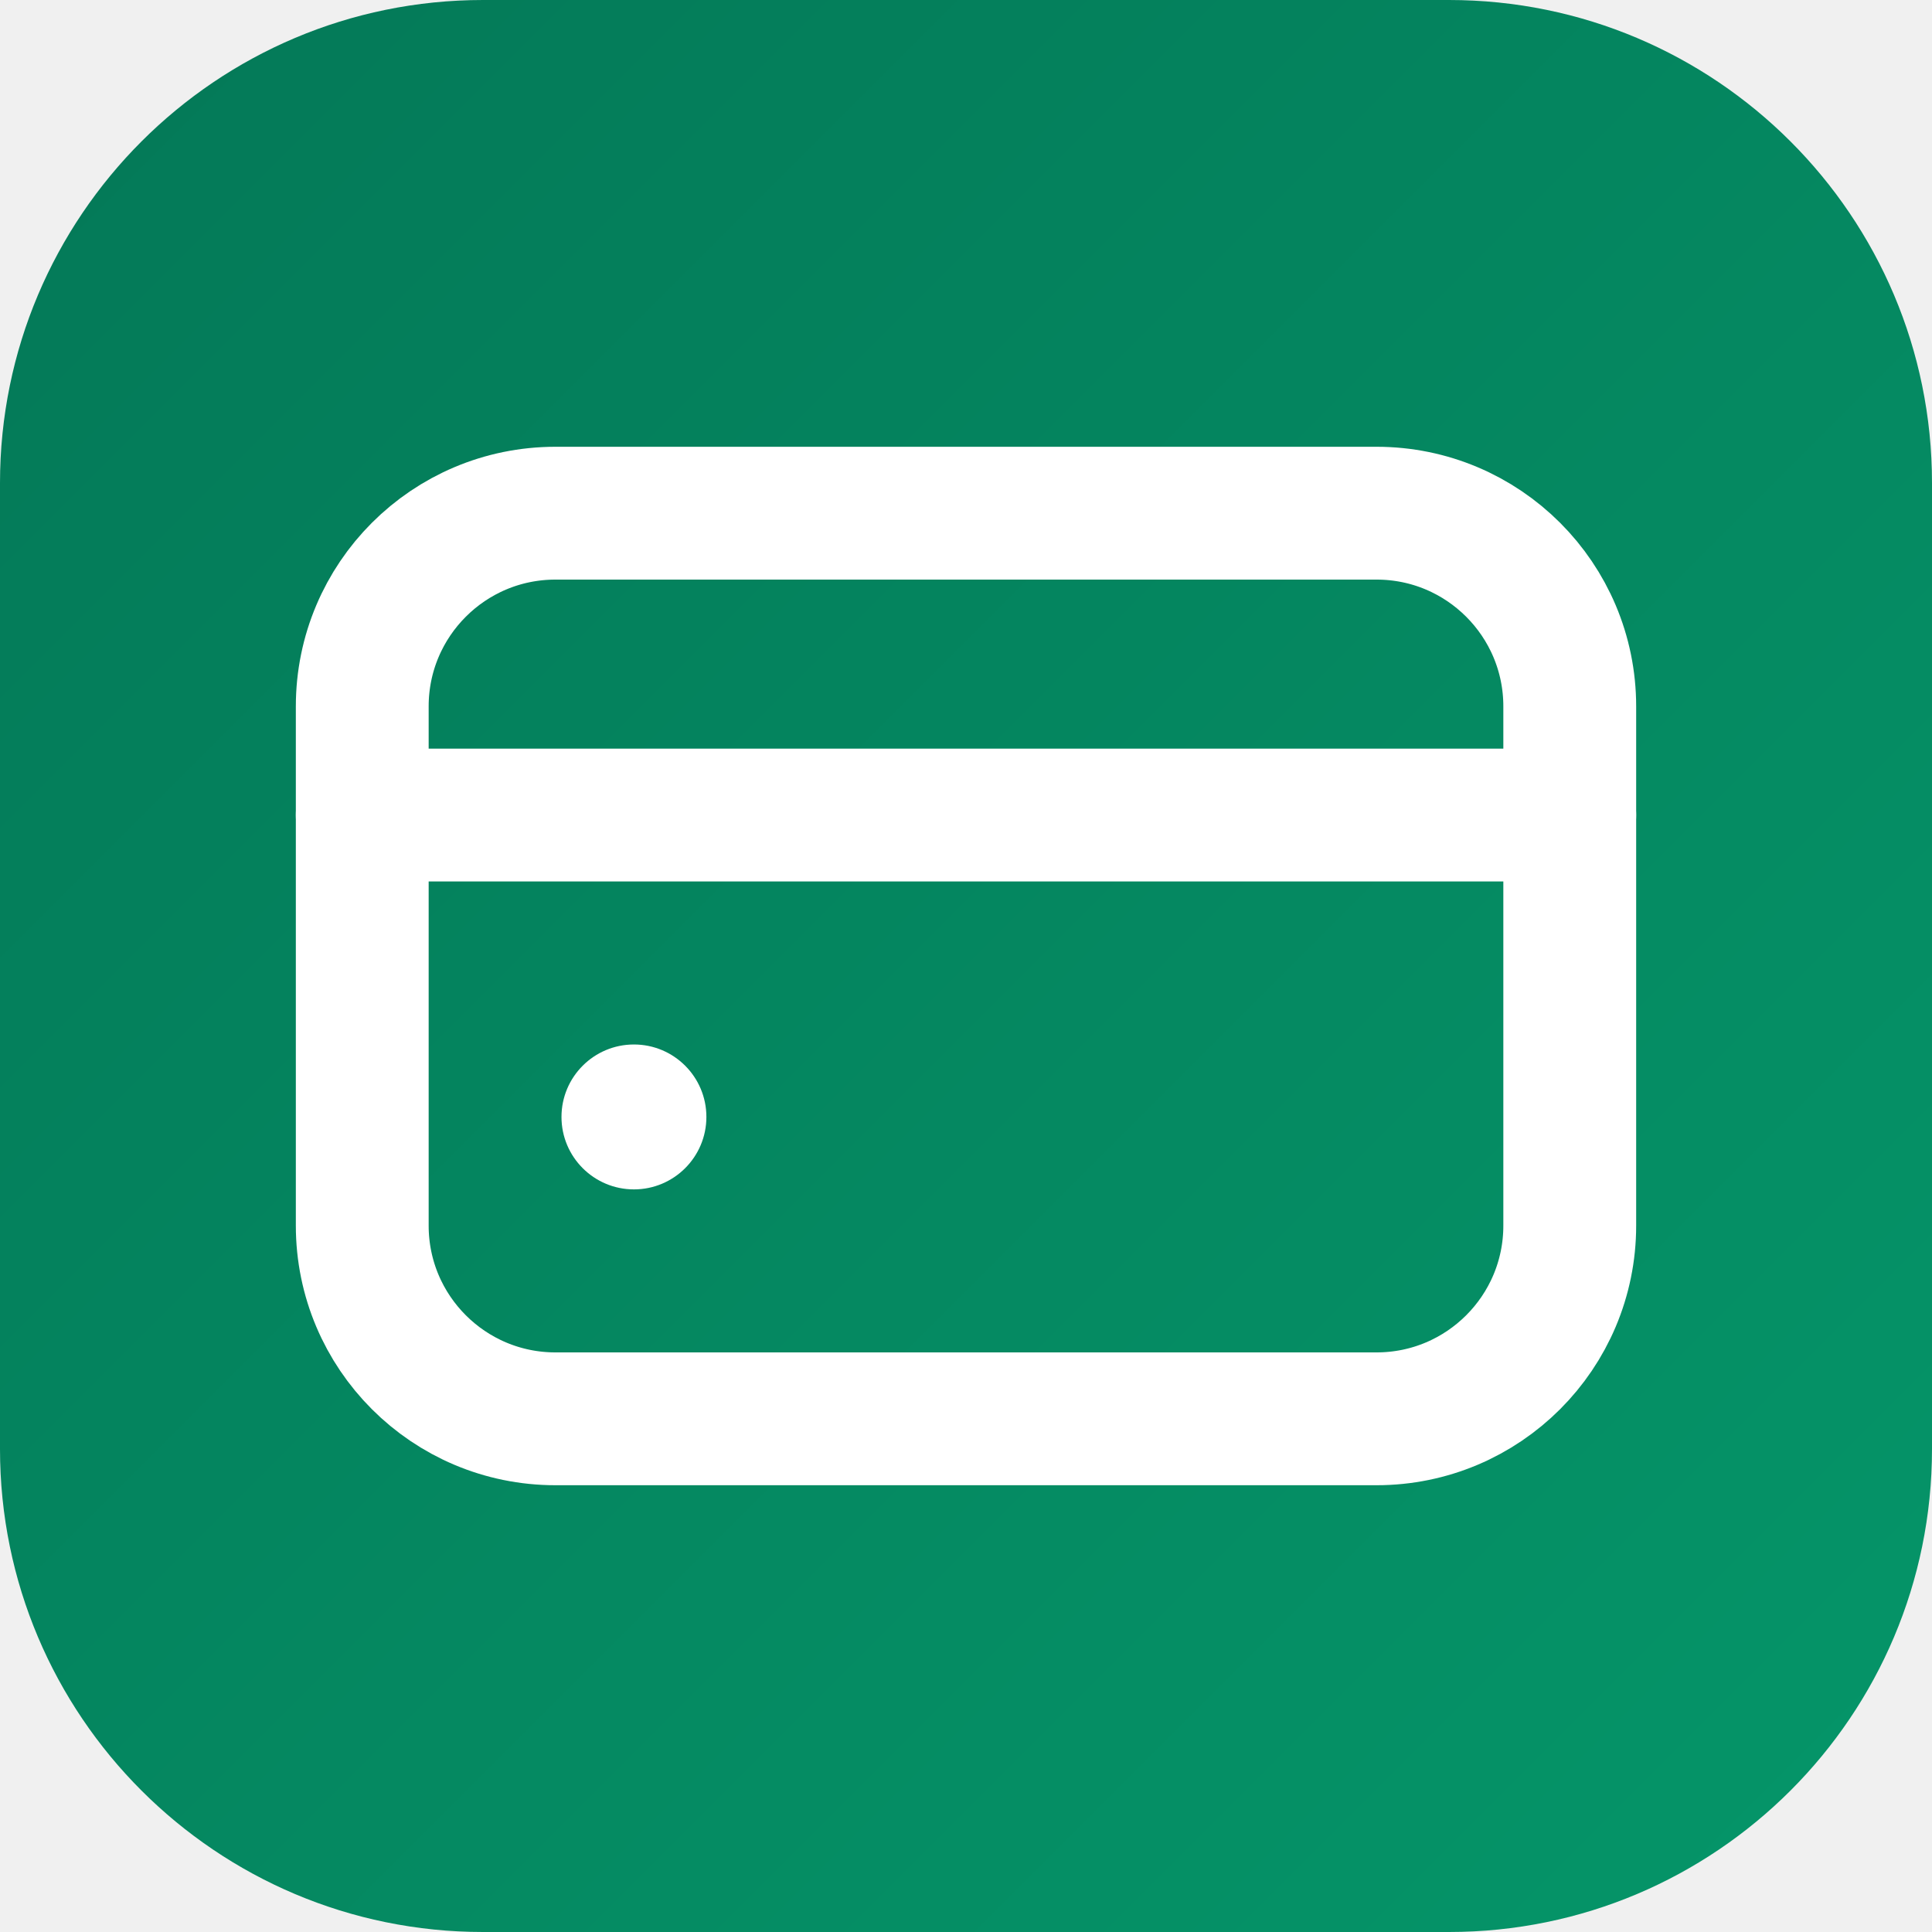
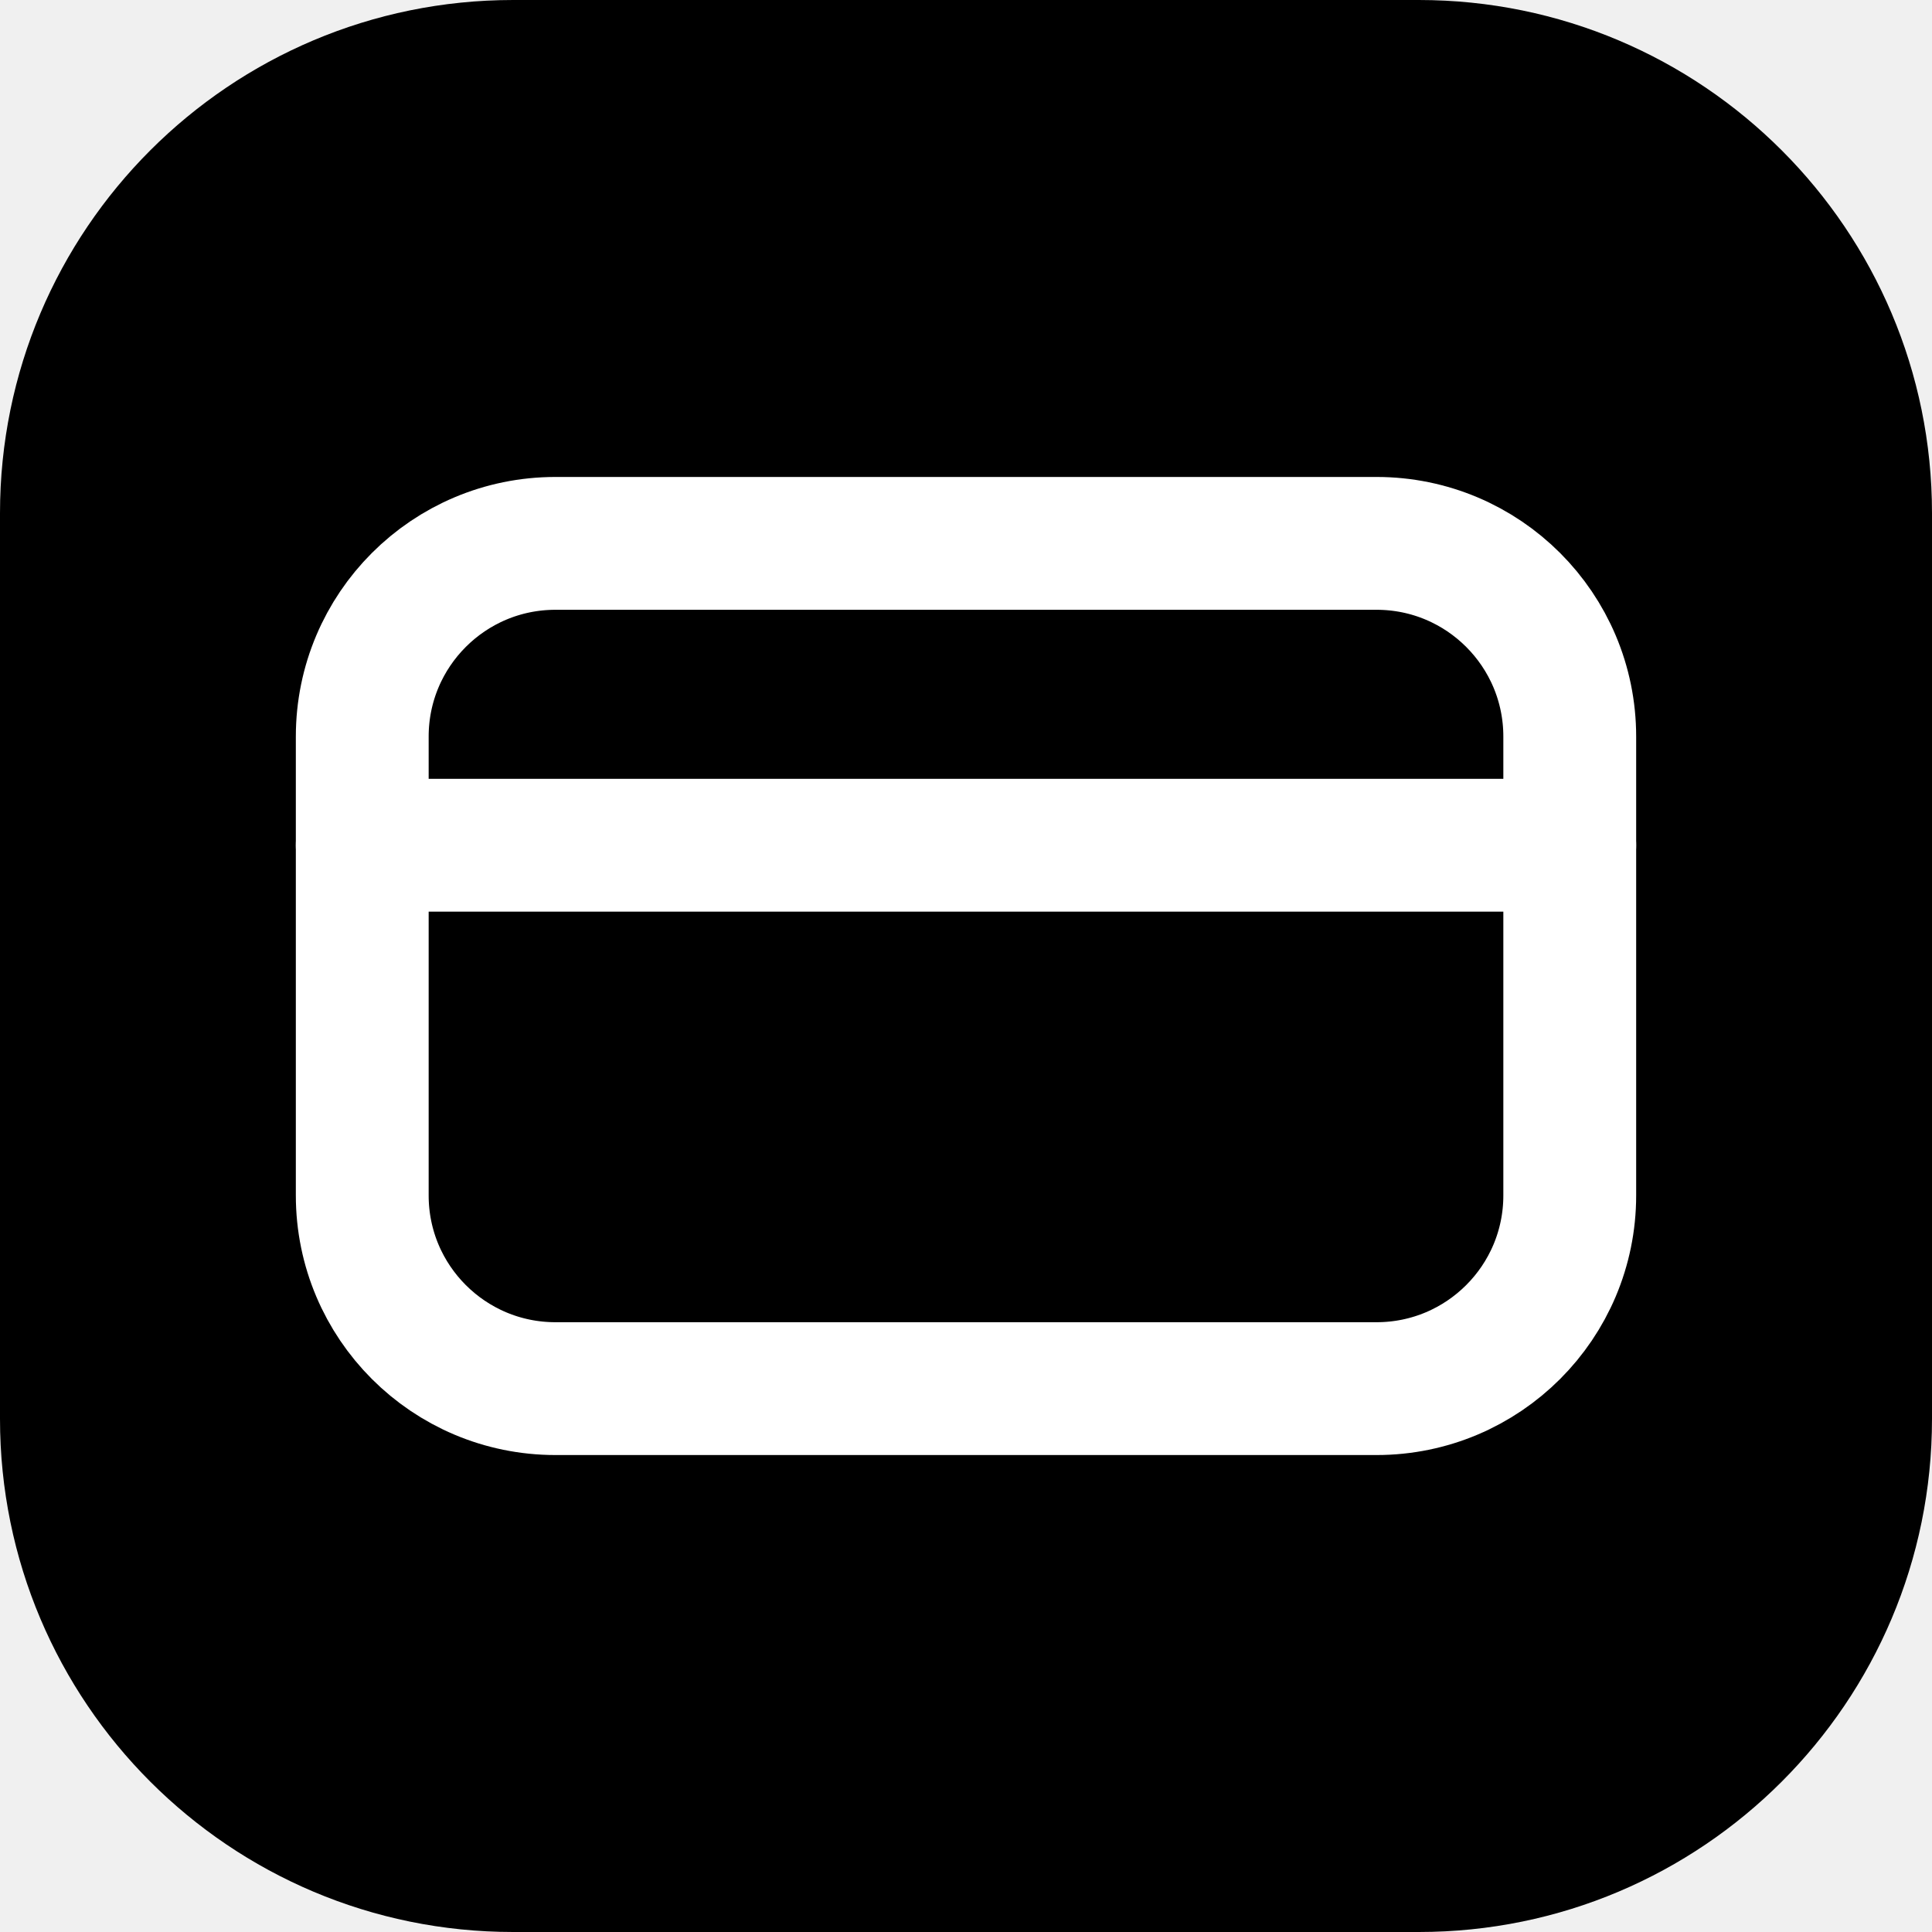
<svg xmlns="http://www.w3.org/2000/svg" viewBox="0 0 32 32" width="32" height="32">
-   <defs>
-     <linearGradient id="bb-grad" x1="0%" y1="0%" x2="100%" y2="100%">
-       <stop offset="0%" stop-color="#047857" />
-       <stop offset="100%" stop-color="#059669" />
-     </linearGradient>
-   </defs>
-   <rect width="32" height="32" rx="8" fill="url(#bb-grad)" />
+   <rect width="32" height="32" rx="8.5" fill="#000000" />
  <g transform="translate(4, 4)">
-     <rect x="2" y="4.5" width="20" height="15" rx="3.2" fill="none" stroke="#FFFFFF" stroke-width="2.2" stroke-linecap="round" stroke-linejoin="round" />
-     <line x1="2" y1="9.5" x2="22" y2="9.5" stroke="#FFFFFF" stroke-width="2.2" stroke-linecap="round" />
-     <circle cx="6.5" cy="14.5" r="1.2" fill="#FFFFFF" />
+     <rect x="2" y="5" width="20" height="14" rx="3.2" fill="none" stroke="#FFFFFF" stroke-width="2.2" stroke-linecap="round" stroke-linejoin="round" />
+     <line x1="2" y1="10" x2="22" y2="10" stroke="#FFFFFF" stroke-width="2.2" stroke-linecap="round" />
  </g>
</svg>
